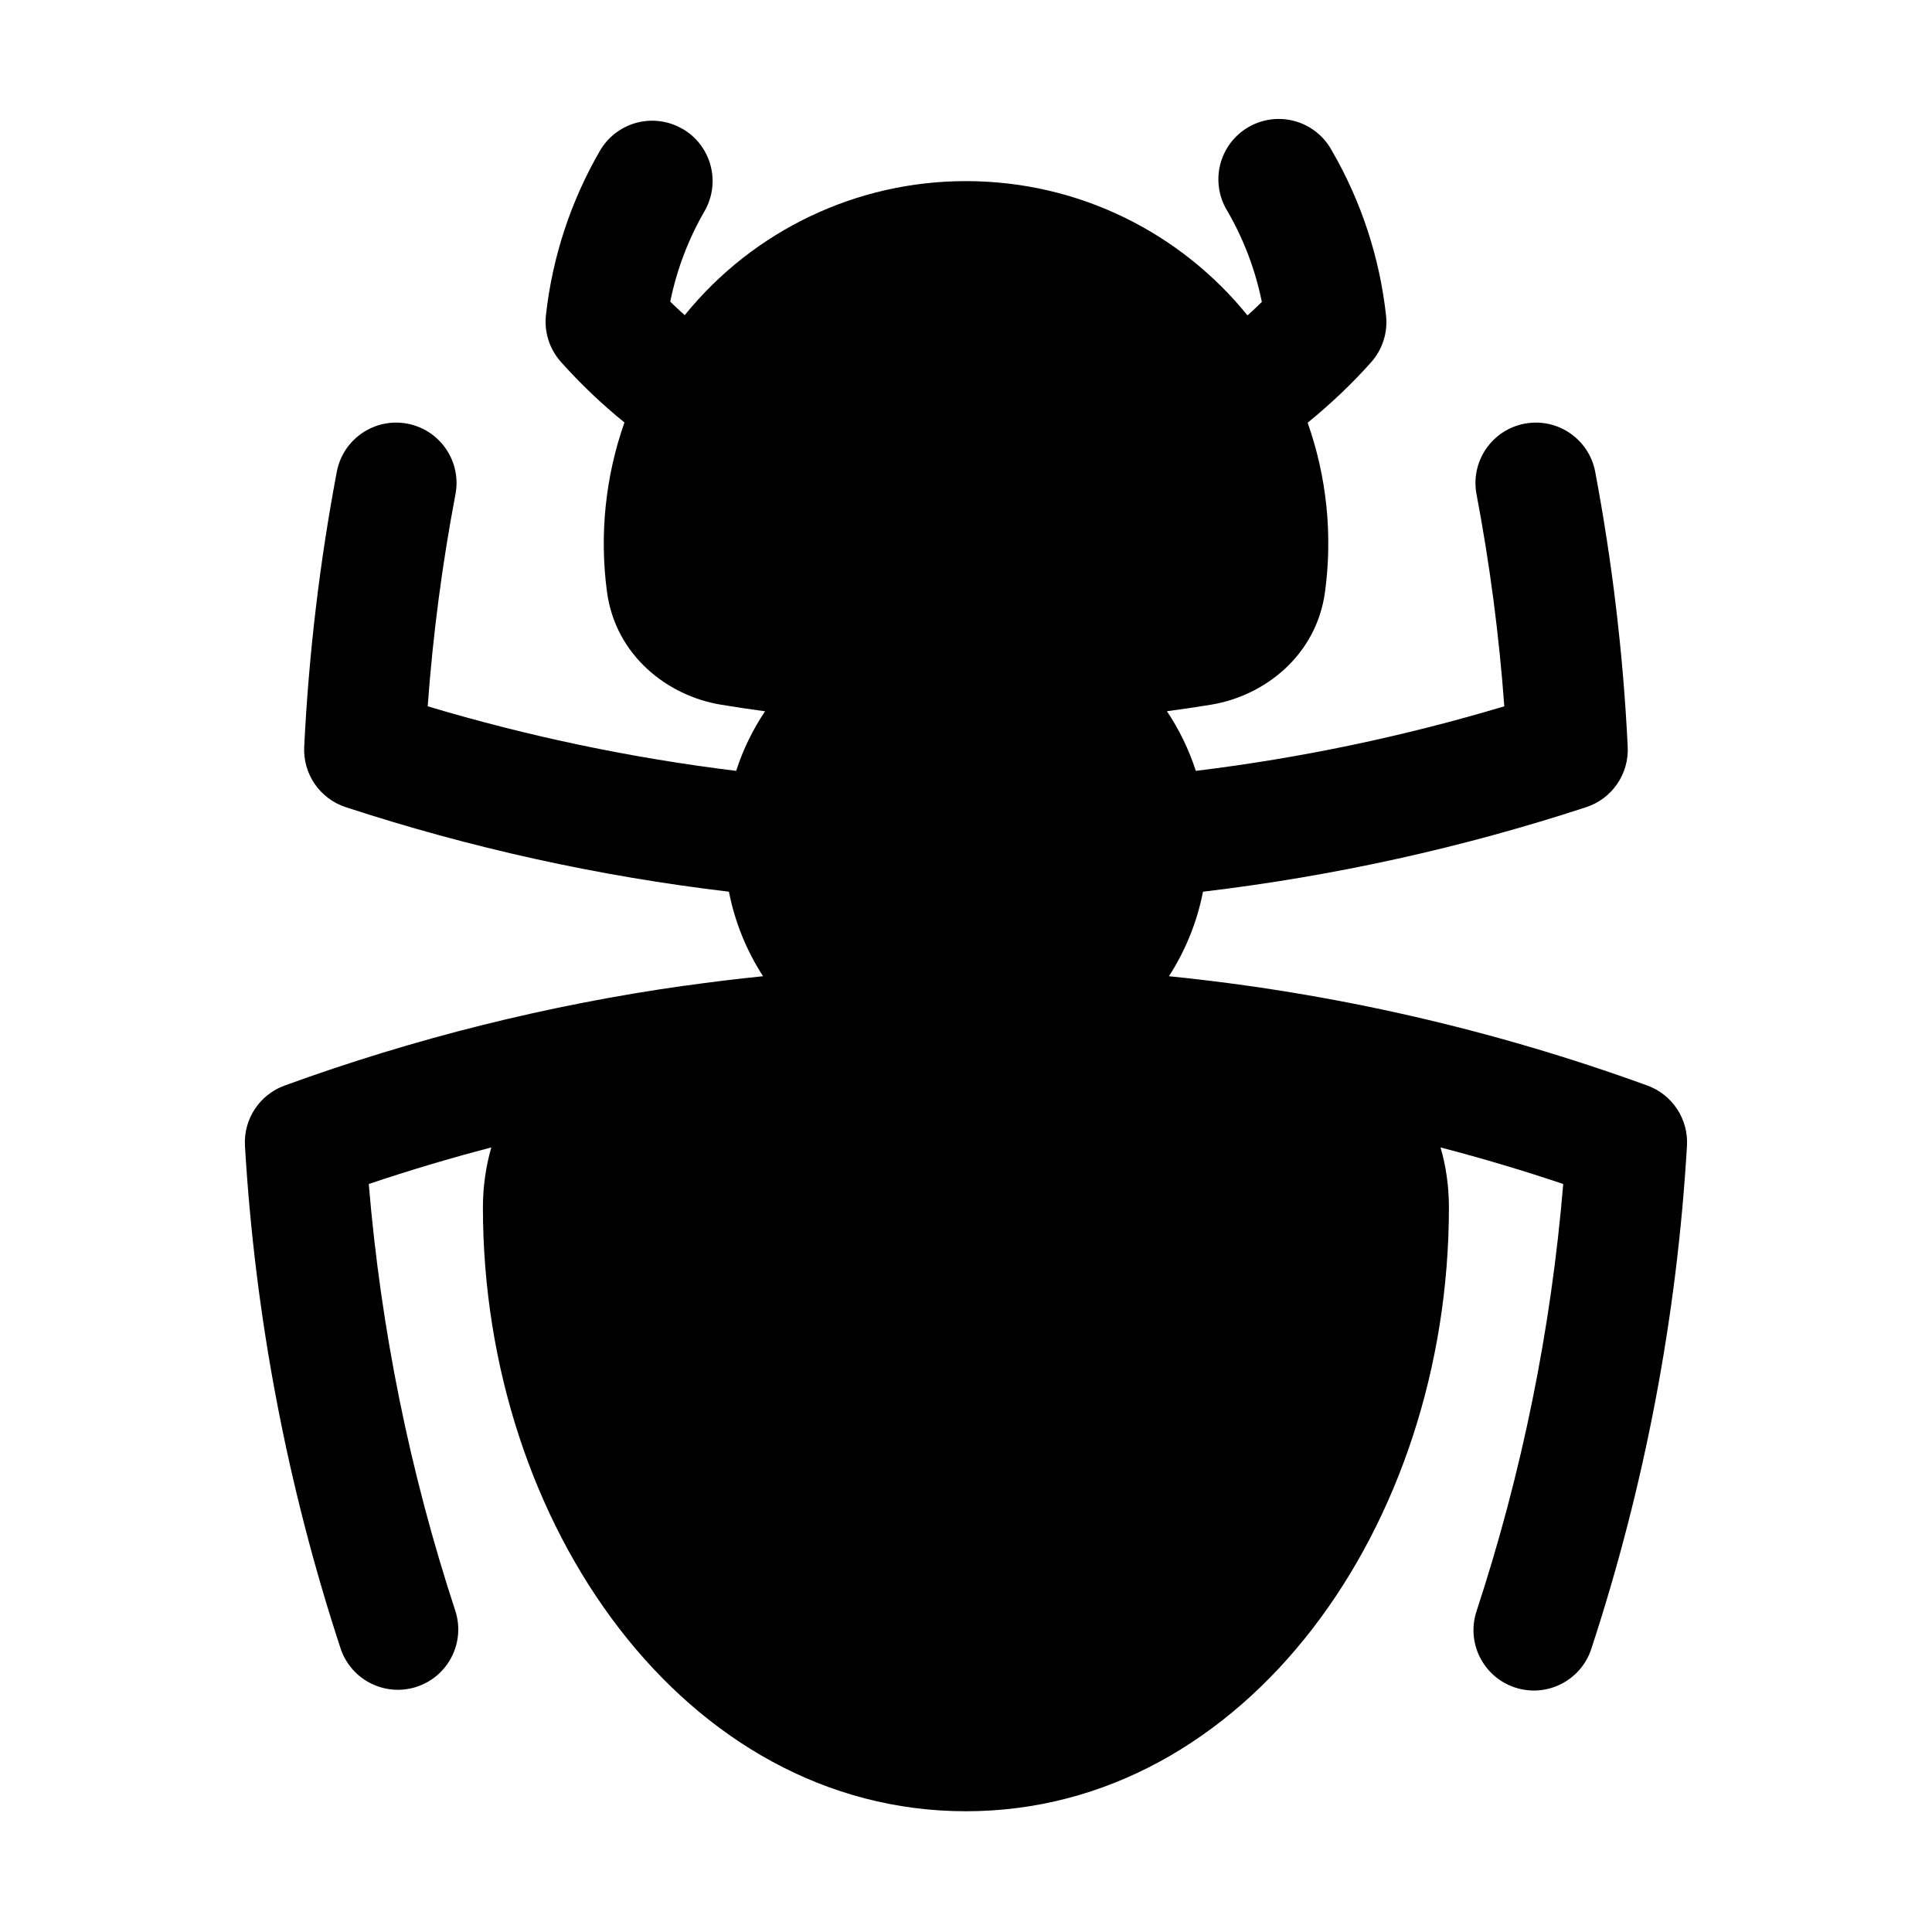
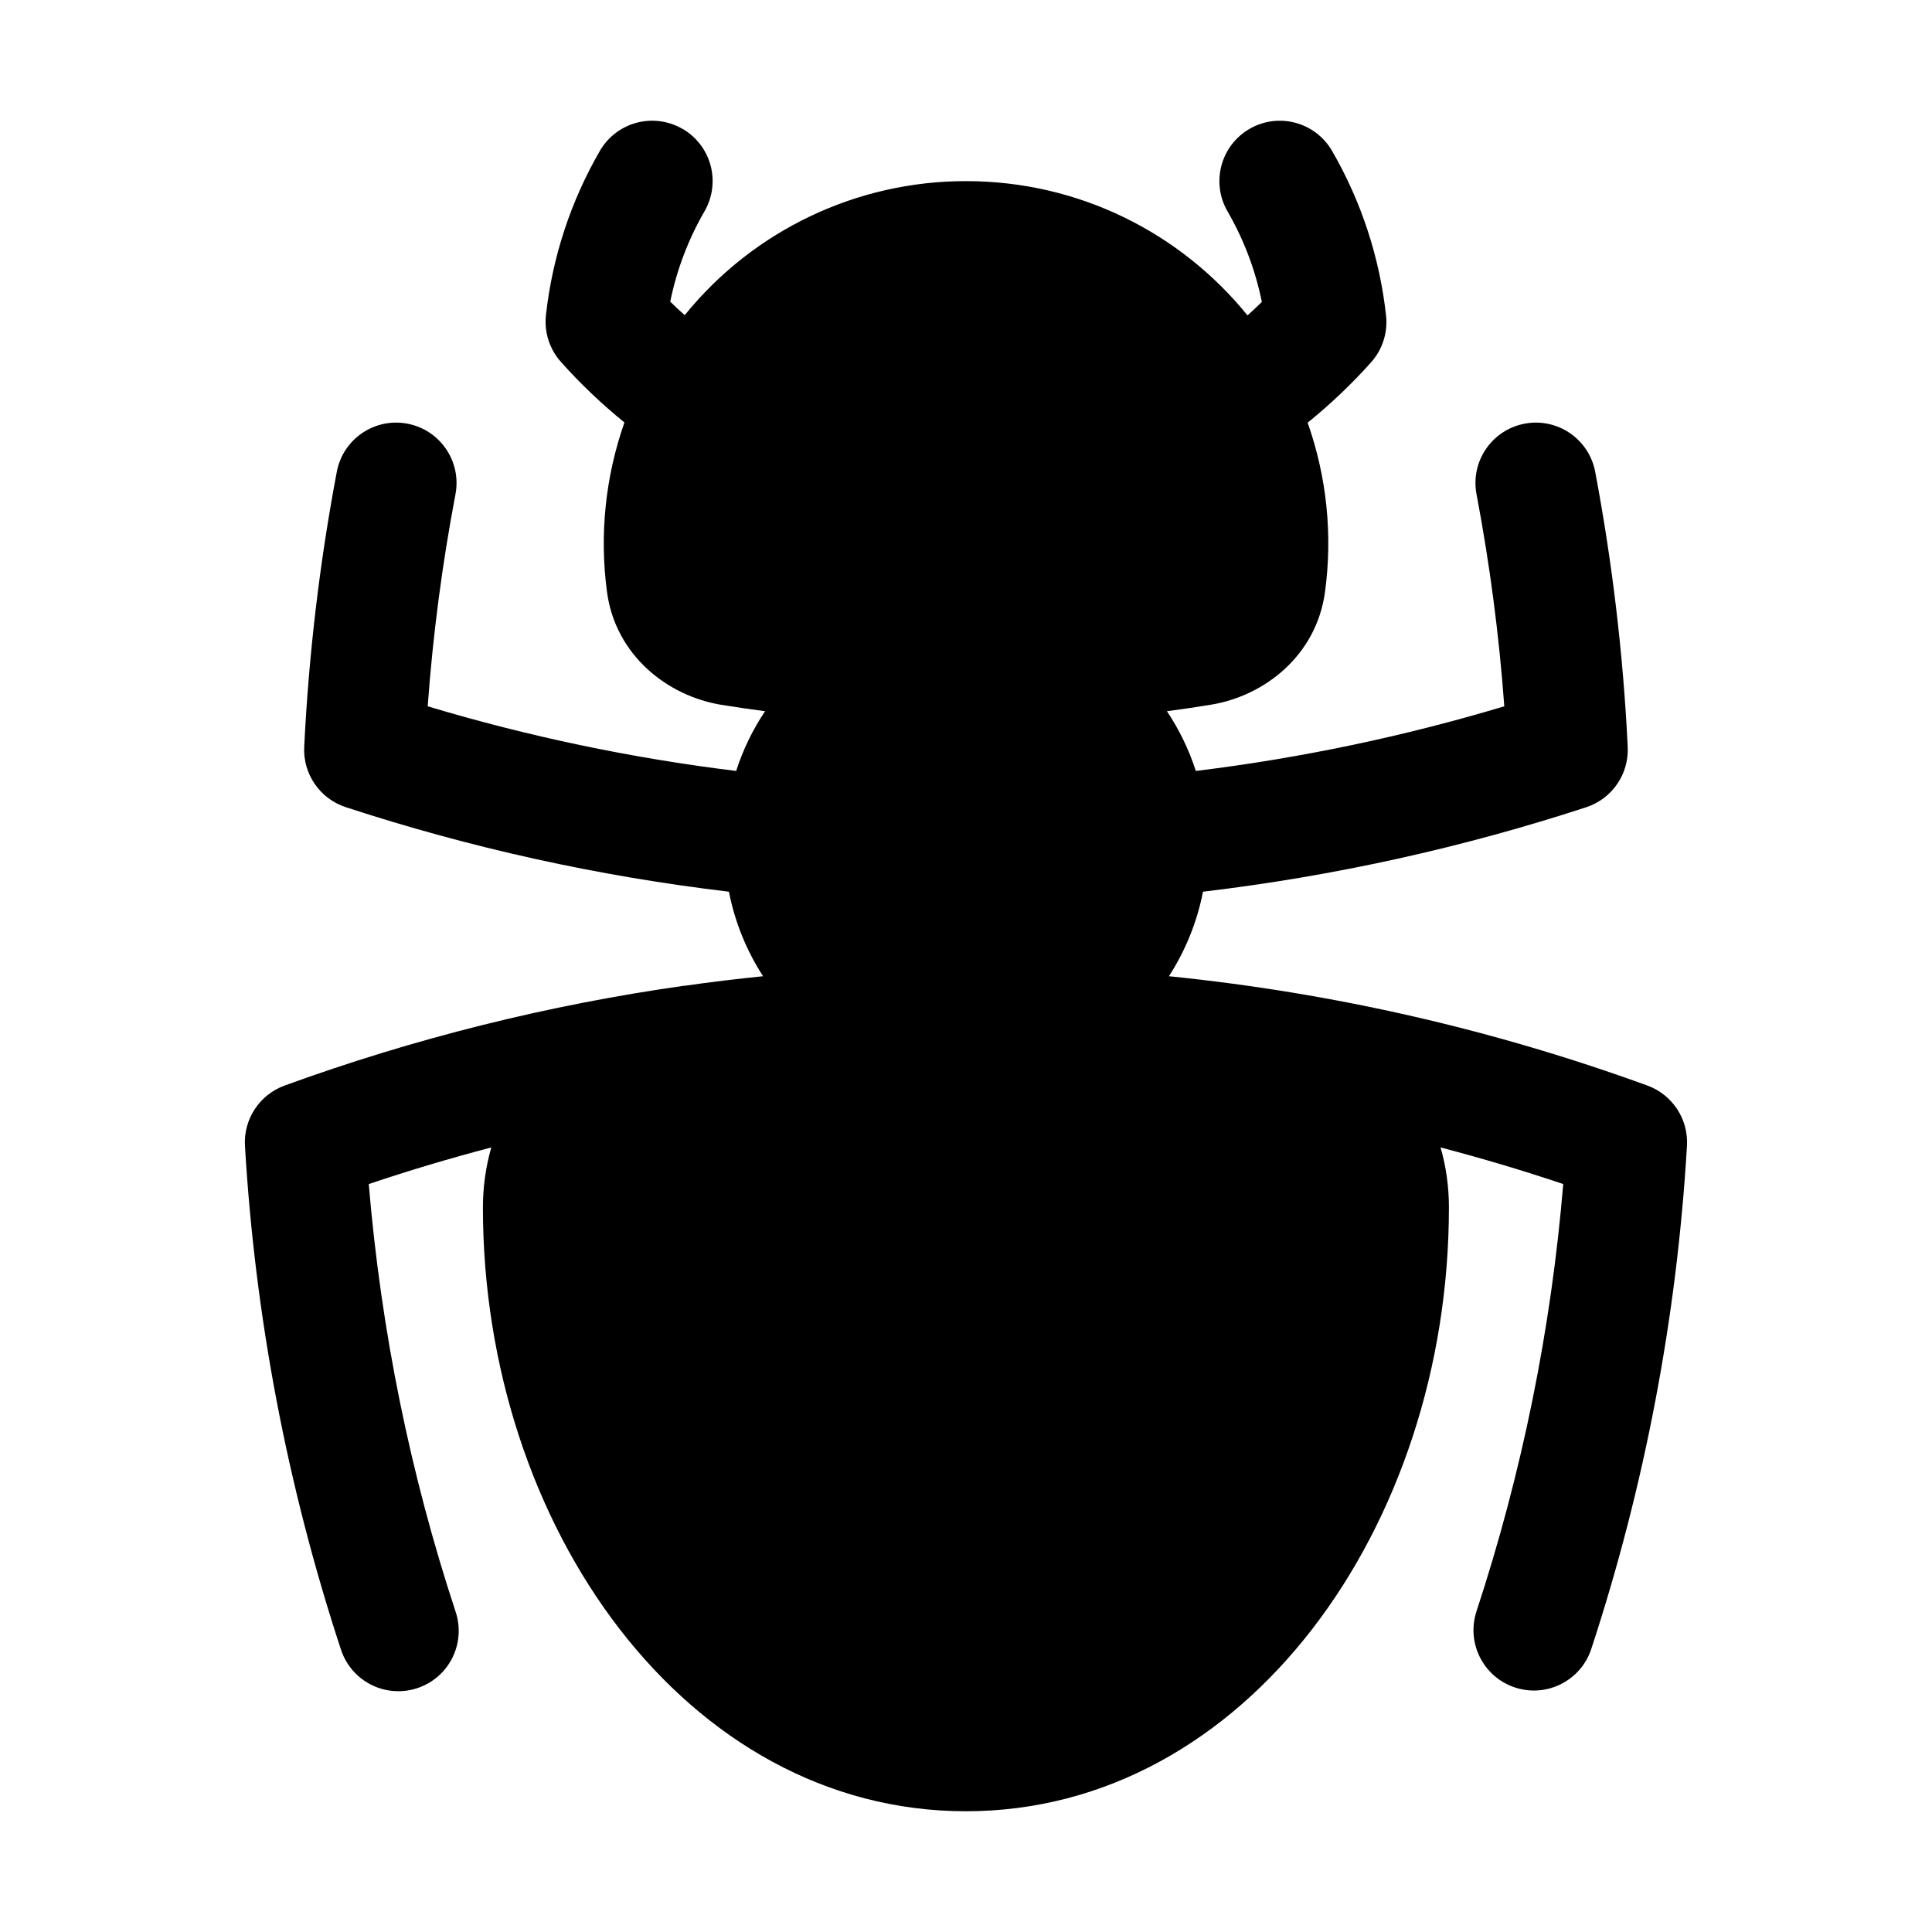
<svg xmlns="http://www.w3.org/2000/svg" viewBox="0 0 24 24" fill="currentColor" aria-hidden="true">
-   <path fill-rule="evenodd" d="M8.478 1.6a.75.75 0 0 1 .273 1.025 3.72 3.72 0 0 0-.425 1.122c.058.057.118.114.18.168A4.491 4.491 0 0 1 12 2.25c1.413 0 2.673.651 3.497 1.668.06-.054.12-.11.178-.167a3.717 3.717 0 0 0-.426-1.126.75.75 0 1 1 1.298-.75 5.22 5.22 0 0 1 .671 2.045.75.75 0 0 1-.187.582c-.241.27-.505.52-.787.749a4.495 4.495 0 0 1 .216 2.1c-.106.792-.753 1.295-1.417 1.403-.182.03-.364.057-.547.081.152.227.273.476.359.741a23.122 23.122 0 0 0 3.832-.802 23.241 23.241 0 0 0-.345-2.634.75.75 0 0 1 1.474-.28c.21 1.115.348 2.256.404 3.418a.75.75 0 0 1-.516.749c-1.527.5-3.119.855-4.76 1.05-.074.38-.22.735-.423 1.05a24.61 24.61 0 0 1 5.943 1.358.75.75 0 0 1 .492.75 24.665 24.665 0 0 1-1.189 6.25.75.75 0 0 1-1.425-.47 23.141 23.141 0 0 0 1.077-5.307c-.5-.168-1.009-.32-1.524-.454.068.234.104.484.104.746 0 3.956-2.521 7.5-6 7.5-3.478 0-6-3.544-6-7.5 0-.262.037-.511.104-.746-.514.134-1.022.286-1.522.454a23.14 23.14 0 0 0 1.077 5.308.75.75 0 0 1-1.425.468 24.663 24.663 0 0 1-1.19-6.25.75.75 0 0 1 .493-.749 24.593 24.593 0 0 1 4.964-1.24h.01c.321-.046.644-.085.969-.118a2.982 2.982 0 0 1-.424-1.05 24.614 24.614 0 0 1-4.76-1.05.75.75 0 0 1-.516-.75c.057-1.161.194-2.302.405-3.417a.75.75 0 0 1 1.474.28c-.164.862-.28 1.74-.345 2.634 1.237.37 2.517.641 3.832.802.085-.265.207-.514.359-.74a18.732 18.732 0 0 1-.547-.082c-.664-.108-1.311-.611-1.417-1.403a4.535 4.535 0 0 1 .217-2.103 6.788 6.788 0 0 1-.788-.751.75.75 0 0 1-.187-.583 5.22 5.22 0 0 1 .67-2.04.75.75 0 0 1 1.026-.273Z" clip-rule="evenodd" />
+   <path fill-rule="evenodd" d="M8.478 1.6a.75.75 0 0 1 .273 1.026 3.72 3.72 0 0 0-.425 1.121c.058.058.118.114.18.168A4.491 4.491 0 0 1 12 2.25c1.413 0 2.673.651 3.497 1.668.06-.054.12-.11.178-.167a3.717 3.717 0 0 0-.426-1.125.75.75 0 1 1 1.298-.752 5.22 5.22 0 0 1 .671 2.046.75.75 0 0 1-.187.582c-.241.27-.505.52-.787.749a4.494 4.494 0 0 1 .216 2.1c-.106.792-.753 1.295-1.417 1.403-.182.03-.364.057-.547.081.152.227.273.476.359.742a23.122 23.122 0 0 0 3.832-.803 23.241 23.241 0 0 0-.345-2.634.75.75 0 0 1 1.474-.28c.21 1.115.348 2.256.404 3.418a.75.75 0 0 1-.516.75c-1.527.499-3.119.854-4.76 1.049-.074.38-.22.735-.423 1.05 2.066.209 4.058.672 5.943 1.358a.75.75 0 0 1 .492.75 24.665 24.665 0 0 1-1.189 6.25.75.75 0 0 1-1.425-.47 23.14 23.14 0 0 0 1.077-5.306c-.5-.169-1.009-.32-1.524-.455.068.234.104.484.104.746 0 3.956-2.521 7.5-6 7.5-3.478 0-6-3.544-6-7.5 0-.262.037-.511.104-.746-.514.135-1.022.286-1.522.455.154 1.838.52 3.616 1.077 5.307a.75.75 0 1 1-1.425.468 24.662 24.662 0 0 1-1.19-6.25.75.75 0 0 1 .493-.749 24.586 24.586 0 0 1 4.964-1.24h.01c.321-.046.644-.085.969-.118a2.983 2.983 0 0 1-.424-1.05 24.614 24.614 0 0 1-4.76-1.05.75.75 0 0 1-.516-.75c.057-1.16.194-2.302.405-3.417a.75.75 0 0 1 1.474.28c-.164.862-.28 1.74-.345 2.634 1.237.371 2.517.642 3.832.803.085-.266.207-.515.359-.742a18.698 18.698 0 0 1-.547-.08c-.664-.11-1.311-.612-1.417-1.404a4.535 4.535 0 0 1 .217-2.103 6.788 6.788 0 0 1-.788-.751.75.75 0 0 1-.187-.583 5.22 5.22 0 0 1 .67-2.04.75.75 0 0 1 1.026-.273Z" clip-rule="evenodd" />
</svg>
